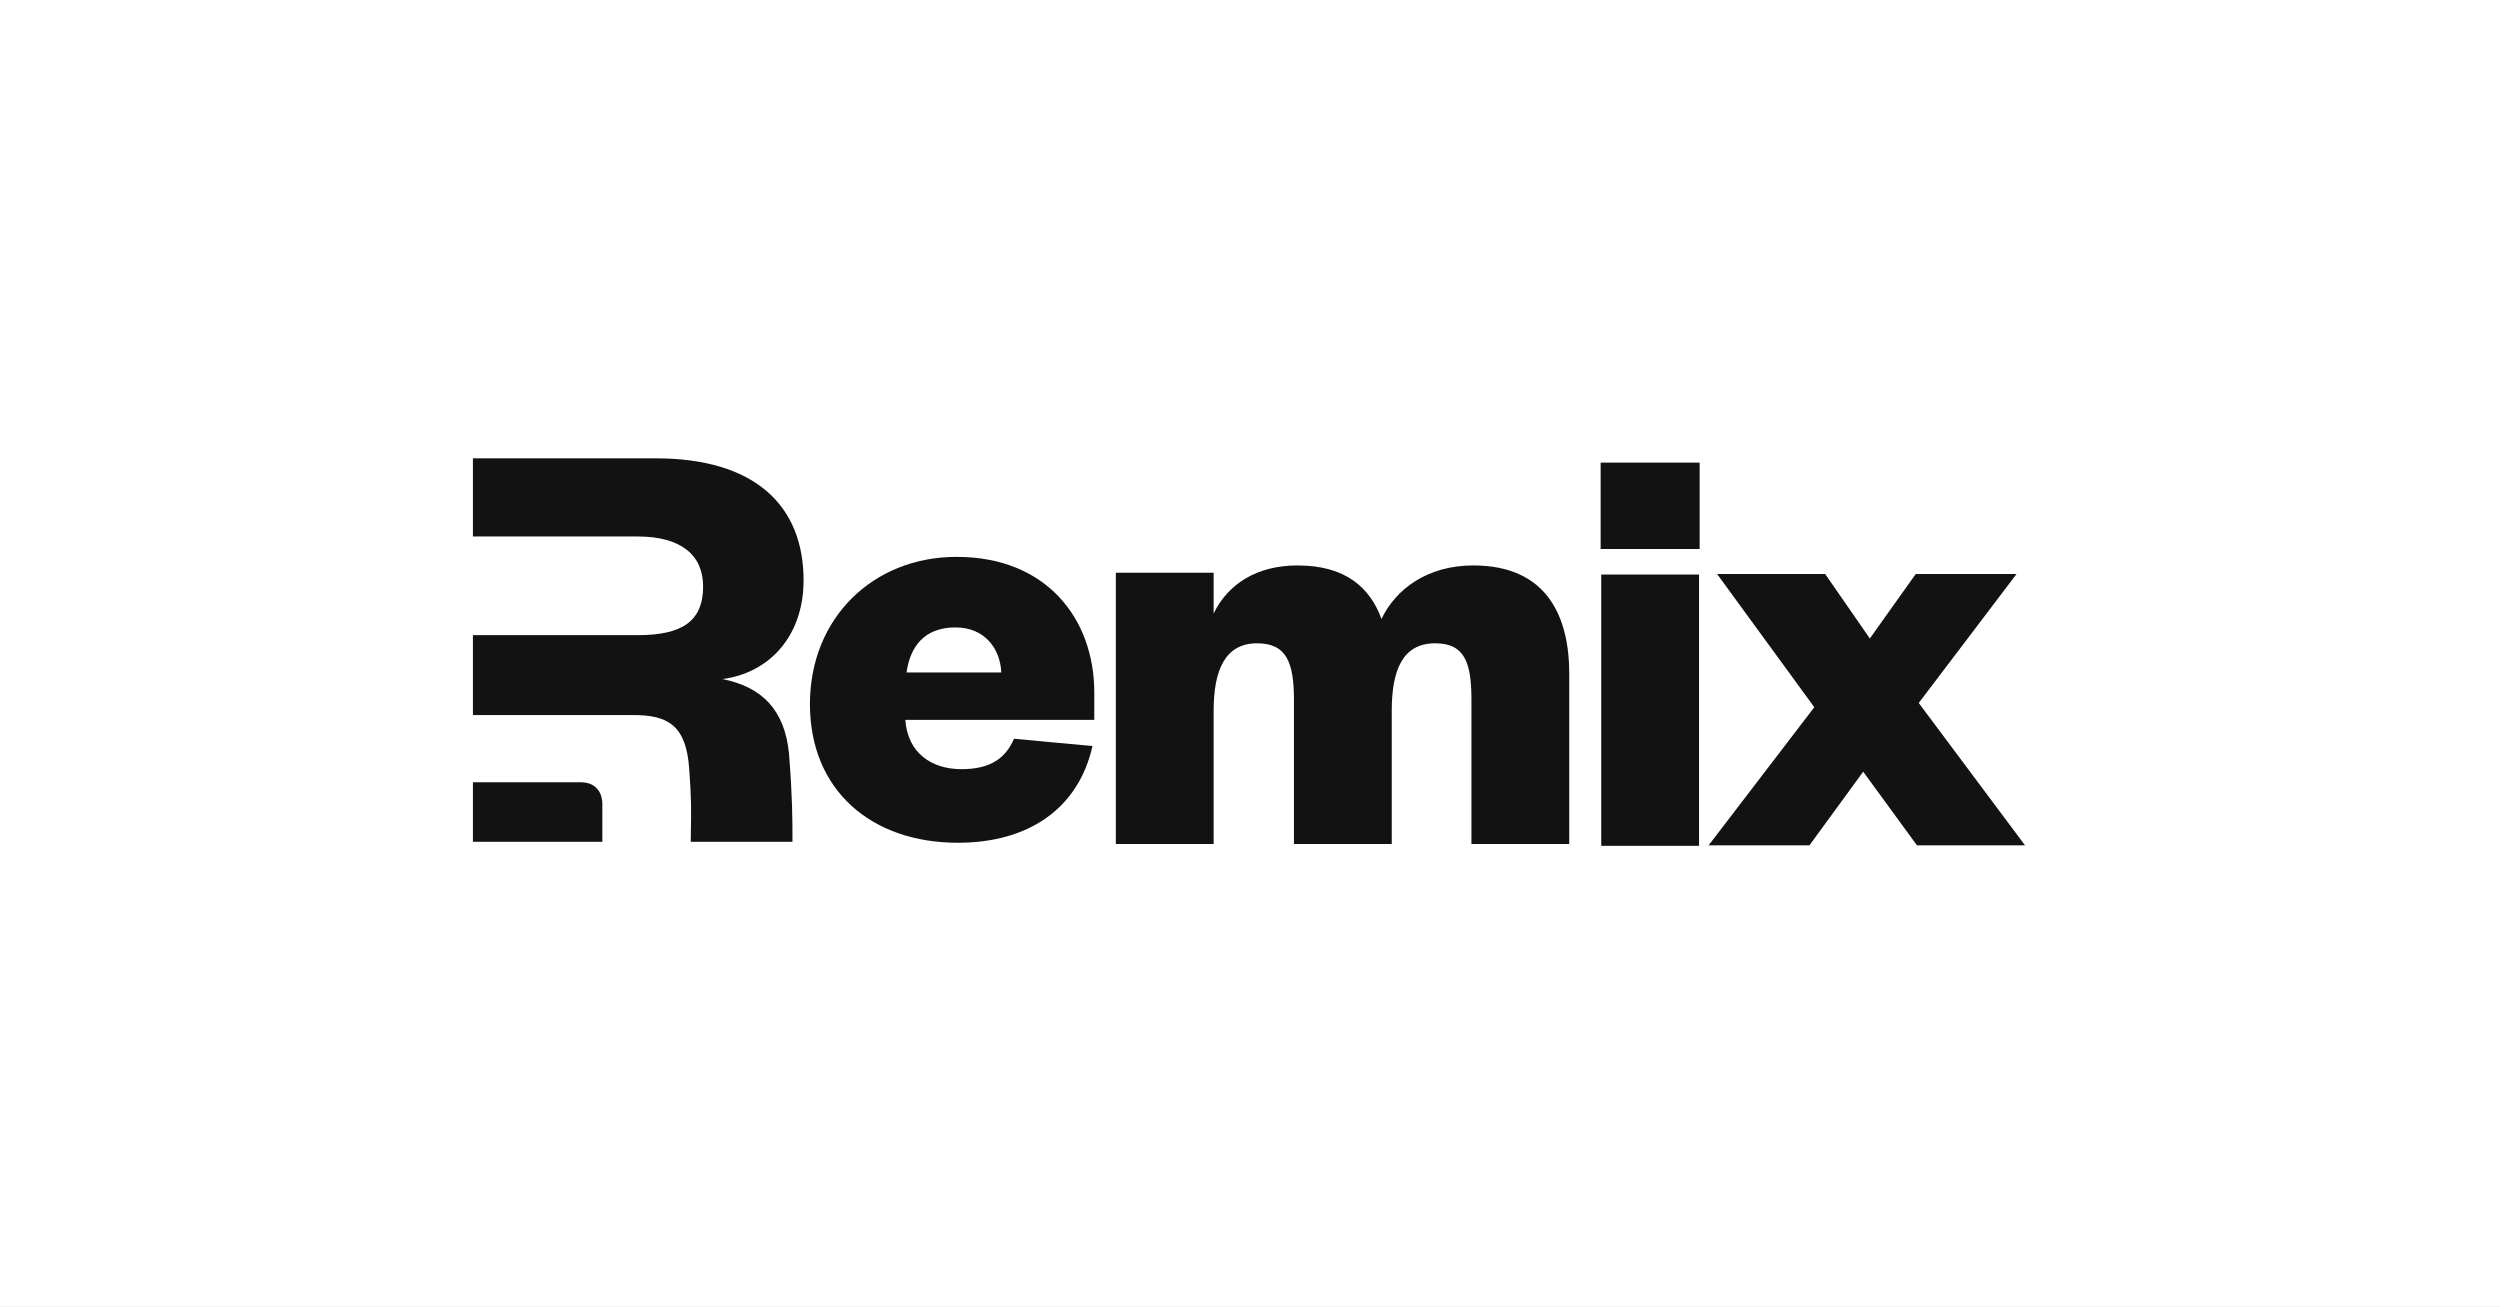
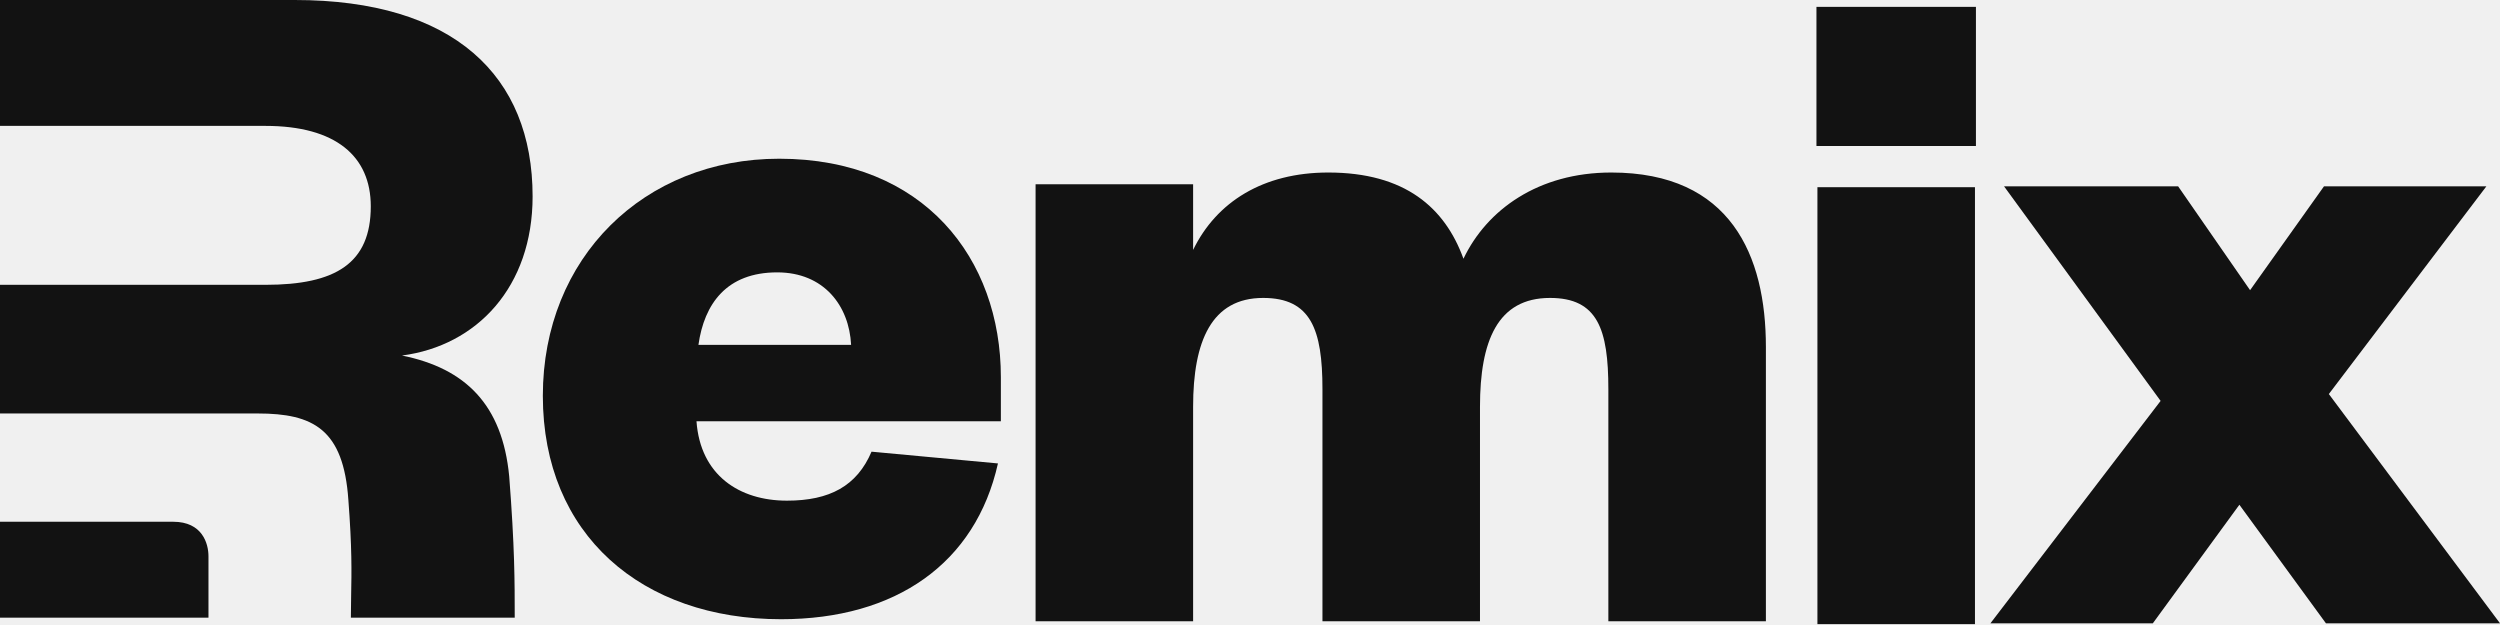
- <svg xmlns="http://www.w3.org/2000/svg" width="1200" height="627" viewBox="0 0 1200 627" fill="none">
-   <rect width="1200" height="627" fill="white" />
-   <path fill-rule="evenodd" clip-rule="evenodd" d="M378.744 361.947C380.387 383.214 380.387 393.183 380.387 404.065H331.558C331.558 401.694 331.6 399.526 331.642 397.327C331.774 390.492 331.912 383.365 330.813 368.971C329.361 347.899 320.356 343.216 303.798 343.216H289.128H227V304.876H306.122C327.037 304.876 337.494 298.464 337.494 281.489C337.494 266.563 327.037 257.517 306.122 257.517H227V220H314.836C362.186 220 385.716 242.536 385.716 278.535C385.716 305.461 369.158 323.021 346.79 325.948C365.672 329.753 376.71 340.582 378.744 361.947Z" fill="#121212" />
-   <path d="M227 404.065V375.483H278.63C287.254 375.483 289.126 381.929 289.126 385.772V404.065H227Z" fill="#121212" />
-   <path d="M967.943 275.524H919.548L897.523 306.474L876.079 275.524H824.206L870.862 339.467L820.148 405.745H868.544L894.336 370.416L920.127 405.745H972L920.996 337.423L967.943 275.524Z" fill="#121212" />
-   <path d="M663.111 297.105C657.604 281.922 645.723 271.411 622.829 271.411C603.413 271.411 589.503 280.171 582.548 294.477V274.915H535.602V405.135H582.548V341.193C582.548 321.631 588.054 308.784 603.413 308.784C617.613 308.784 621.091 318.127 621.091 335.938V405.135H668.037V341.193C668.037 321.631 673.253 308.784 688.902 308.784C703.102 308.784 706.29 318.127 706.29 335.938V405.135H753.236V323.383C753.236 296.229 742.804 271.411 707.159 271.411C685.425 271.411 670.066 282.506 663.111 297.105Z" fill="#121212" />
-   <path d="M486.716 354.599C482.369 364.818 474.255 369.197 461.504 369.197C447.304 369.197 435.712 361.606 434.553 345.547H525.258V332.409C525.258 297.08 502.365 267.298 459.185 267.298C418.904 267.298 388.766 296.788 388.766 337.956C388.766 379.416 418.325 404.526 459.765 404.526C493.961 404.526 517.724 387.884 524.389 358.102L486.716 354.599ZM435.133 322.773C436.871 310.51 443.537 301.167 458.606 301.167C472.516 301.167 480.05 311.094 480.63 322.773H435.133Z" fill="#121212" />
-   <path d="M768.592 275.78V406H815.538V275.78H768.592ZM768.302 263.517H815.828V222.056H768.302V263.517Z" fill="#121212" />
+ <svg xmlns="http://www.w3.org/2000/svg" width="745" height="186" viewBox="0 0 745 186" fill="none">
+   <g clip-path="url(#clip0_3_131)">
+     <path fill-rule="evenodd" clip-rule="evenodd" d="M151.744 141.947C153.387 163.214 153.387 173.183 153.387 184.065H104.558C104.558 181.694 104.6 179.526 104.642 177.327C104.774 170.492 104.912 163.365 103.813 148.971C102.361 127.899 93.356 123.216 76.798 123.216H62.128H0V84.876H79.122C100.037 84.876 110.494 78.464 110.494 61.489C110.494 46.563 100.037 37.517 79.122 37.517H0V0H87.836C135.186 0 158.716 22.536 158.716 58.535C158.716 85.461 142.158 103.021 119.79 105.948C138.672 109.753 149.71 120.582 151.744 141.947Z" fill="#121212" />
+     <path d="M0 184.065V155.483H51.63C60.254 155.483 62.126 161.929 62.126 165.772V184.065H0Z" fill="#121212" />
+     <path d="M740.943 55.524H692.548L670.523 86.474L649.079 55.524H597.206L643.862 119.467L593.148 185.745H641.544L667.336 150.416L693.127 185.745H745L693.996 117.423L740.943 55.524Z" fill="#121212" />
+     <path d="M436.111 77.105C430.604 61.922 418.723 51.411 395.829 51.411C376.413 51.411 362.503 60.171 355.548 74.477V54.915H308.602V185.135H355.548V121.193C355.548 101.631 361.054 88.784 376.413 88.784C390.613 88.784 394.091 98.127 394.091 115.938V185.135H441.037V121.193C441.037 101.631 446.253 88.784 461.902 88.784C476.102 88.784 479.29 98.127 479.29 115.938V185.135H526.236V103.383C526.236 76.229 515.804 51.411 480.159 51.411C458.425 51.411 443.066 62.506 436.111 77.105Z" fill="#121212" />
+     <path d="M259.716 134.598C255.369 144.817 247.255 149.197 234.504 149.197C220.304 149.197 208.712 141.606 207.553 125.547H298.258V112.408C298.258 77.08 275.365 47.298 232.185 47.298C191.904 47.298 161.766 76.788 161.766 117.956C161.766 159.416 191.325 184.526 232.765 184.526C266.961 184.526 290.724 167.883 297.389 138.102L259.716 134.598ZM208.133 102.773C209.871 90.51 216.537 81.167 231.606 81.167C245.516 81.167 253.05 91.094 253.63 102.773H208.133Z" fill="#121212" />
+     <path d="M541.592 55.78V186H588.538V55.78H541.592ZM541.302 43.517H588.828V2.056H541.302V43.517Z" fill="#121212" />
+   </g>
+   <defs>
+     <clipPath id="clip0_3_131">
+       <rect width="745" height="186" fill="white" />
+     </clipPath>
+   </defs>
</svg>
